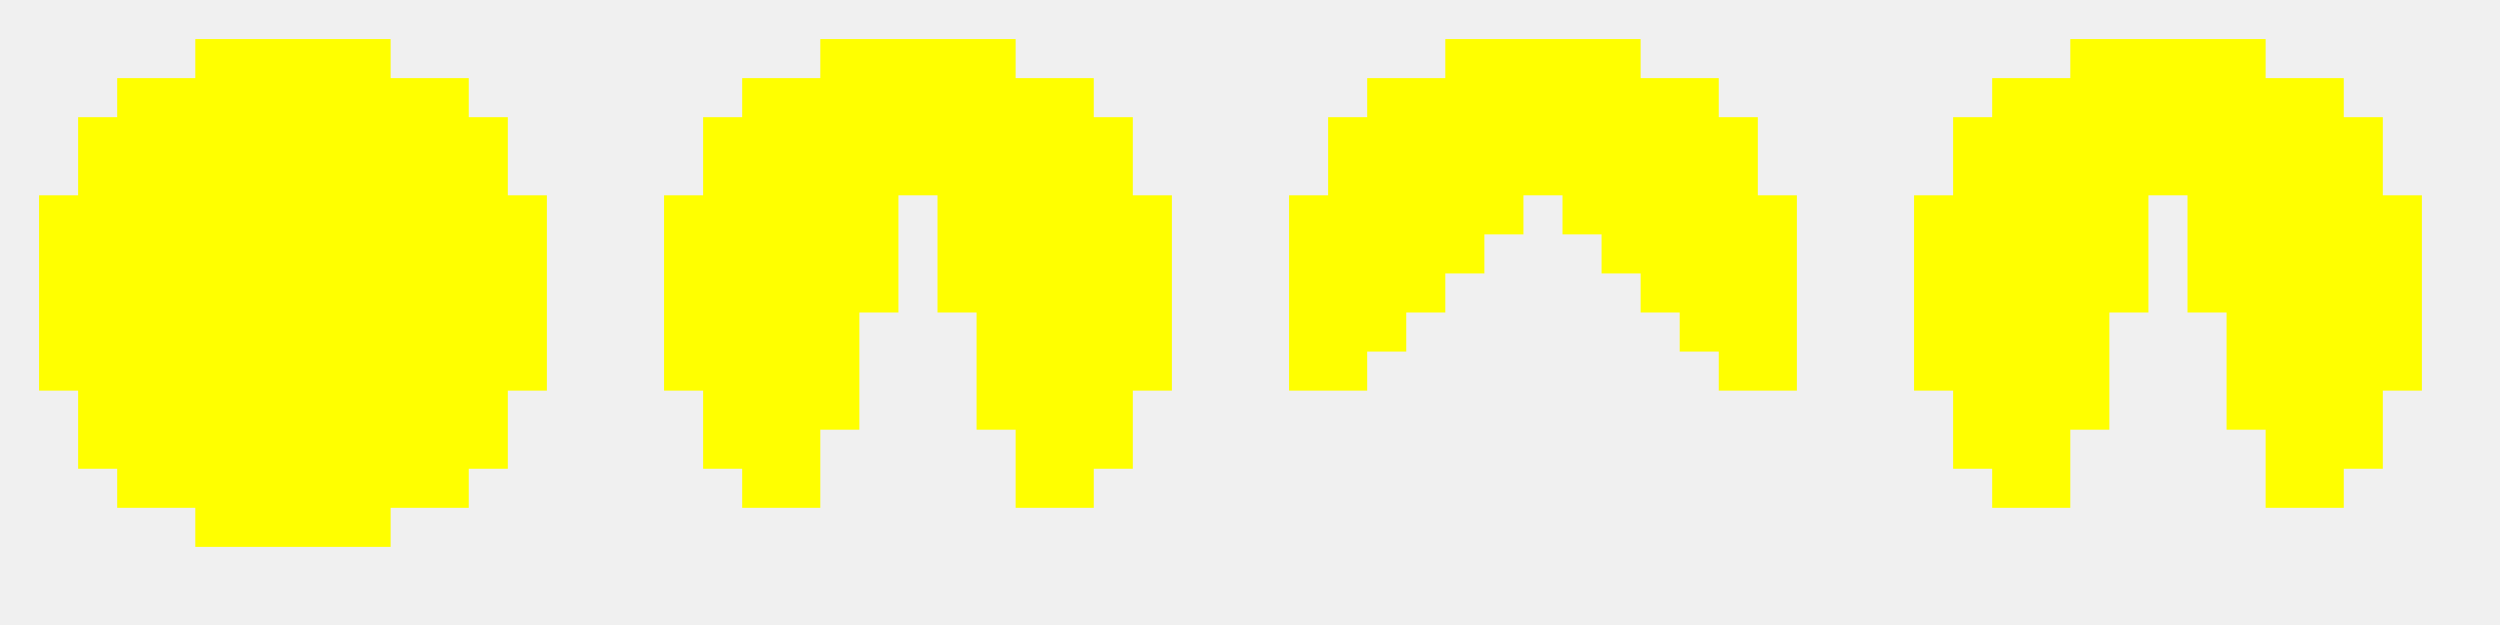
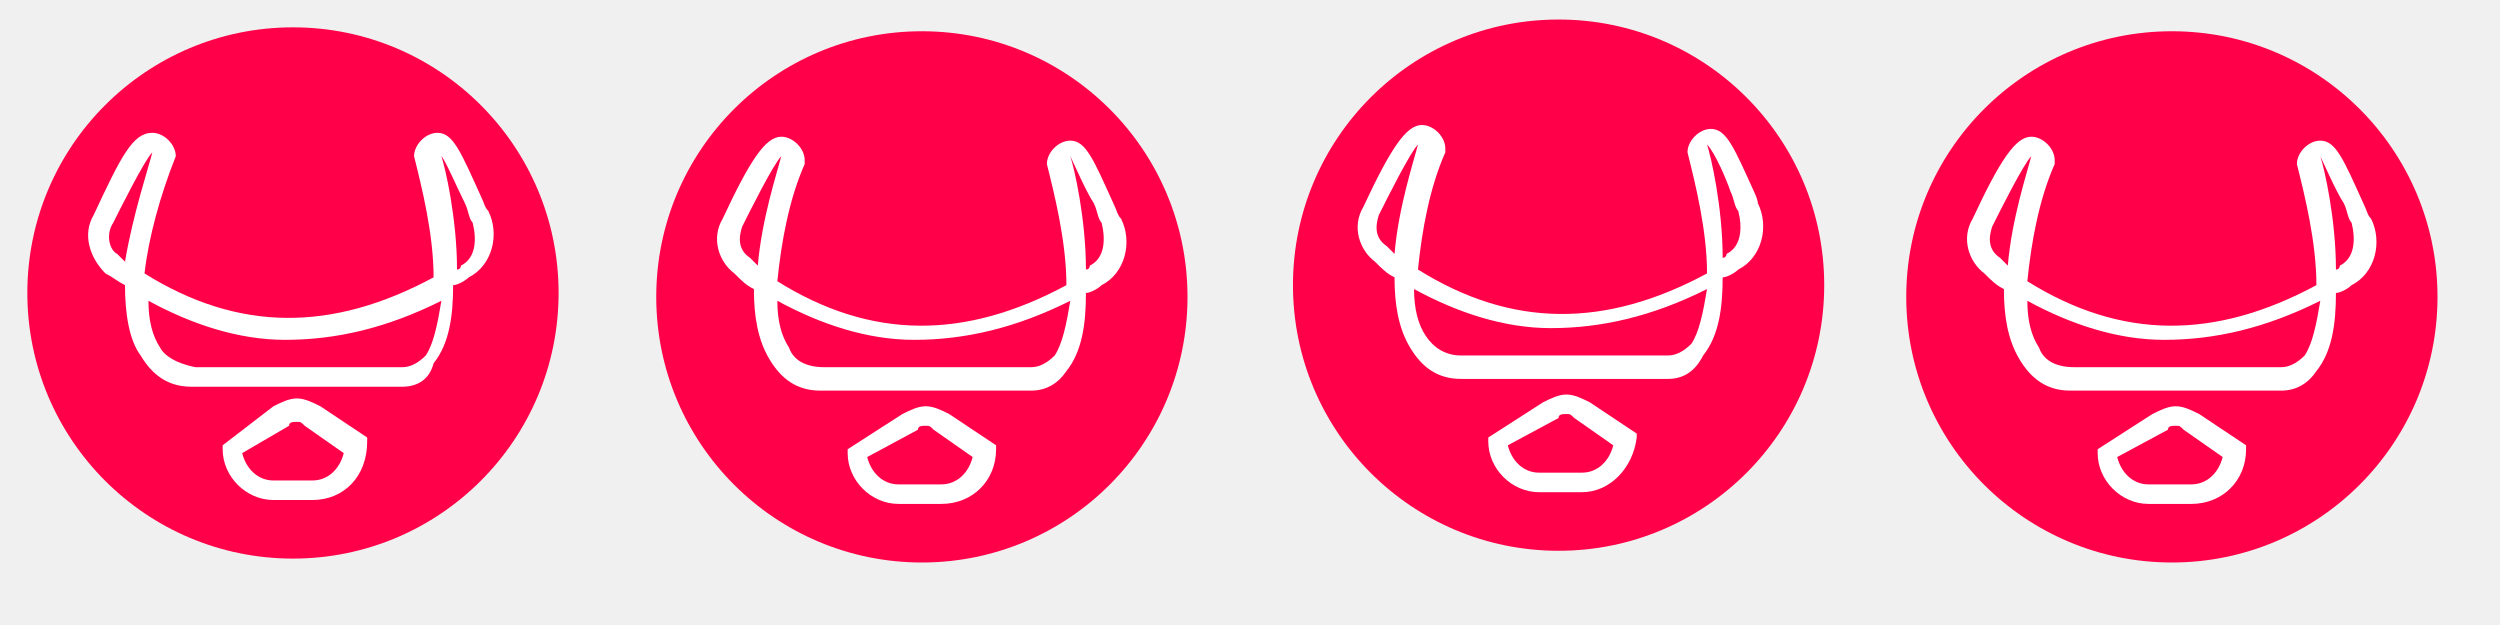
- <svg xmlns="http://www.w3.org/2000/svg" width="64" height="16" viewBox="0 0 64 16" fill="none">
-   <path d="M5 2H3V3H2V5H1V10H2V12H3V13H5V14H10V13H12V12H13V10H14V5H13V3H12V2H10V1H5V2Z" fill="#FFFF00" />
-   <path d="M26 1L21 1L21 2L19 2L19 3L18 3L18 5L17 5L17 10L18 10L18 12L19 12L19 13L21 13L21 11L22 11L22 8L23 8L23 5L24 5L24 8L25 8L25 11L26 11L26 13L28 13L28 12L29 12L29 10L30 10L30 5L29 5L29 3L28 3L28 2L26 2L26 1Z" fill="#FFFF00" />
-   <path d="M42 1L37 1L37 2L35 2L35 3L34 3L34 5L33 5L33 10L35 10L35 9L36 9L36 8L37 8L37 7L38 7L38 6L39 6L39 5L40 5L40 6L41 6L41 7L42 7L42 8L43 8L43 9L44 9L44 10L46 10L46 5L45 5L45 3L44 3L44 2L42 2L42 1Z" fill="#FFFF00" />
-   <path d="M58 1L53 1L53 2L51 2L51 3L50 3L50 5L49 5L49 10L50 10L50 12L51 12L51 13L53 13L53 11L54 11L54 8L55 8L55 5L56 5L56 8L57 8L57 11L58 11L58 13L60 13L60 12L61 12L61 10L62 10L62 5L61 5L61 3L60 3L60 2L58 2L58 1Z" fill="#FFFF00" />
+ <svg xmlns="http://www.w3.org/2000/svg" version="1.1" id="Calque_1" x="0px" y="0px" viewBox="0 0 64 16" style="enable-background:new 0 0 64 16;" xml:space="preserve">
+   <style type="text/css">
+ 	.st0{display:none;fill:#FFFF00;}
+ 	.st1{fill:#FF0049;}
+ 	.st2{fill:#FFFFFF;}
+ </style>
+   <path class="st0" d="M5,2H3v1H2v2H1v5h1v2h1v1h2v1h5v-1h2v-1h1v-2h1V5h-1V3h-1V2h-2V1H5V2z" />
+   <path class="st0" d="M30,10V5h-1V3h-1V2h-2V1h-5v1h-2v1h-1v2h2v1h3v1h3v1h-3v1h-3v1h-2v2h1v1h2v1h5v-1h2v-1h1v-2H30z" />
+   <path class="st0" d="M46,10V5h-1V3h-1V2h-2V1h-5v2h1v1h1v1h1v1h1v1h1v1h-1v1h-1v1h-1v1h-1v1h-1v2h5v-1h2v-1h1v-2H46z" />
+   <path class="st0" d="M62,10V5h-1V3h-1V2h-2V1h-5v1h-2v1h-1v2h2v1h3v1h3v1h-3v1h-3v1h-2v2h1v1h2v1h5v-1h2v-1h1v-2H62z" />
+   <g>
+     <g id="Avatar_00000104678914578996509530000010658002514391796878_">
+ 	</g>
+     <g id="Moodboard_00000163752114876165006790000007840307793211383699_">
+ 	</g>
+     <g id="Logos_00000166634842021000450540000005839686941191996829_">
+       <circle class="st1" cx="7.5" cy="7.5" r="6.8" />
+       <g>
+         <g>
+           <path class="st2" d="M10.3,9.9C10.3,9.9,10.2,9.9,10.3,9.9H4.9c-0.6,0-1-0.3-1.3-0.8C3.3,8.7,3.2,8,3.2,7.3C3,7.2,2.9,7.1,2.7,7      C2.3,6.6,2.1,6,2.4,5.5l0,0c0.7-1.5,1-2.1,1.5-2.1c0.3,0,0.6,0.3,0.6,0.6l0,0l0,0C4.1,5,3.8,6.1,3.7,7c2.4,1.5,4.8,1.5,7.4,0.1      c0-1.1-0.3-2.3-0.5-3.1l0,0l0,0c0-0.3,0.3-0.6,0.6-0.6c0.4,0,0.6,0.5,1.1,1.6c0.1,0.2,0.1,0.3,0.2,0.4C12.8,6,12.6,6.8,12,7.1      l0,0c-0.1,0.1-0.3,0.2-0.4,0.2c0,0.8-0.1,1.5-0.5,2C11,9.7,10.7,9.9,10.3,9.9z M5,9.4h5.3c0.2,0,0.4-0.1,0.6-0.3      c0.2-0.3,0.3-0.8,0.4-1.4c-1.4,0.7-2.7,1-4,1c-1.2,0-2.4-0.4-3.5-1c0,0.5,0.1,0.9,0.3,1.2C4.2,9.1,4.5,9.3,5,9.4z M11.3,4      c0.1,0.3,0.4,1.6,0.4,2.9c0.1,0,0.1-0.1,0.1-0.1l0,0c0.4-0.2,0.4-0.7,0.3-1.1C12,5.6,12,5.4,11.9,5.2C11.7,4.8,11.4,4.1,11.3,4      C11.3,3.9,11.3,3.9,11.3,4z M3.9,3.9c-0.2,0.2-0.8,1.4-1,1.8l0,0C2.7,6,2.8,6.4,3,6.5c0.1,0.1,0.1,0.1,0.2,0.2      C3.4,5.5,3.8,4.3,3.9,3.9C3.9,4,3.9,3.9,3.9,3.9z M3.9,3.9L3.9,3.9z" />
+         </g>
+         <g>
+           <path class="st2" d="M8,12.8H7c-0.7,0-1.3-0.6-1.3-1.3v-0.1l1.3-1c0.2-0.1,0.4-0.2,0.6-0.2s0.4,0.1,0.6,0.2l1.2,0.8v0.1      C9.4,12.2,8.8,12.8,8,12.8z M6.2,11.6C6.3,12,6.6,12.3,7,12.3h1c0.4,0,0.7-0.3,0.8-0.7l-1-0.7l0,0c-0.1-0.1-0.1-0.1-0.2-0.1      s-0.2,0-0.2,0.1l0,0L6.2,11.6z" />
+         </g>
+       </g>
+     </g>
+     <g id="Couleurs_x2B_Typo_00000065057232534359504660000000131769811931437464_">
+ 	</g>
+   </g>
+   <g>
+     <g id="Avatar_00000026144899679405953990000011558127630401987487_">
+ 	</g>
+     <g id="Moodboard_00000101818062078640899700000006954419738010416781_">
+ 	</g>
+     <g id="Logos_00000049193216936179870800000002973171370255753874_">
+       <circle class="st1" cx="23.6" cy="7.6" r="6.8" />
+       <g>
+         <g>
+           <path class="st2" d="M26.4,10C26.4,10,26.3,10,26.4,10H21c-0.6,0-1-0.3-1.3-0.8s-0.4-1.1-0.4-1.8C19.1,7.3,19,7.2,18.8,7      c-0.4-0.3-0.6-0.9-0.3-1.4l0,0c0.7-1.5,1.1-2.1,1.5-2.1c0.3,0,0.6,0.3,0.6,0.6v0.1l0,0c-0.4,0.9-0.6,2-0.7,3      c2.4,1.5,4.8,1.5,7.4,0.1c0-1.1-0.3-2.3-0.5-3.1l0,0l0,0c0-0.3,0.3-0.6,0.6-0.6c0.4,0,0.6,0.5,1.1,1.6c0.1,0.2,0.1,0.3,0.2,0.4      C29,6.2,28.8,7,28.2,7.3l0,0c-0.1,0.1-0.3,0.2-0.4,0.2c0,0.8-0.1,1.5-0.5,2C27.1,9.8,26.8,10,26.4,10z M21.1,9.4h5.3      c0.2,0,0.4-0.1,0.6-0.3c0.2-0.3,0.3-0.8,0.4-1.4c-1.4,0.7-2.7,1-4,1c-1.2,0-2.4-0.4-3.5-1c0,0.5,0.1,0.9,0.3,1.2      C20.3,9.2,20.6,9.4,21.1,9.4z M27.4,4c0.1,0.3,0.4,1.6,0.4,2.9c0.1,0,0.1-0.1,0.1-0.1l0,0c0.4-0.2,0.4-0.7,0.3-1.1      c-0.1-0.1-0.1-0.3-0.2-0.5C27.8,4.9,27.5,4.2,27.4,4L27.4,4z M20,4c-0.2,0.2-0.8,1.4-1,1.8l0,0c-0.1,0.3-0.1,0.6,0.2,0.8      c0.1,0.1,0.1,0.1,0.2,0.2C19.5,5.6,19.9,4.4,20,4L20,4z M20,4L20,4z" />
+         </g>
+         <g>
+           <path class="st2" d="M24.1,12.9H23c-0.7,0-1.3-0.6-1.3-1.3v-0.1l1.4-0.9c0.2-0.1,0.4-0.2,0.6-0.2s0.4,0.1,0.6,0.2l1.2,0.8v0.1      C25.5,12.3,24.9,12.9,24.1,12.9z M22.2,11.7c0.1,0.4,0.4,0.7,0.8,0.7h1.1c0.4,0,0.7-0.3,0.8-0.7l-1-0.7l0,0      c-0.1-0.1-0.1-0.1-0.2-0.1s-0.2,0-0.2,0.1l0,0L22.2,11.7z" />
+         </g>
+       </g>
+     </g>
+     <g id="Couleurs_x2B_Typo_00000140736501517044113090000017298785477498927001_">
+ 	</g>
+   </g>
+   <g>
+     <g id="Avatar_00000124121367037429828470000003804749694003405958_">
+ 	</g>
+     <g id="Moodboard_00000038378549515297587380000006497198399332206477_">
+ 	</g>
+     <g id="Logos_00000102509430478096433990000005654454188534072455_">
+       <circle class="st1" cx="39.9" cy="7.3" r="6.8" />
+       <g>
+         <g>
+           <path class="st2" d="M42.7,9.7L42.7,9.7h-5.3c-0.6,0-1-0.3-1.3-0.8s-0.4-1.1-0.4-1.8c-0.2-0.1-0.3-0.2-0.5-0.4      c-0.4-0.3-0.6-0.9-0.3-1.4l0,0c0.7-1.5,1.1-2.1,1.5-2.1c0.3,0,0.6,0.3,0.6,0.6v0.1l0,0c-0.4,0.9-0.6,2-0.7,3      c2.4,1.5,4.8,1.5,7.4,0.1c0-1.1-0.3-2.3-0.5-3.1l0,0l0,0c0-0.3,0.3-0.6,0.6-0.6c0.4,0,0.6,0.5,1.1,1.6c0,0,0.1,0.2,0.1,0.3      c0.3,0.6,0.1,1.4-0.5,1.7l0,0c-0.1,0.1-0.3,0.2-0.4,0.2c0,0.8-0.1,1.5-0.5,2C43.4,9.5,43.1,9.7,42.7,9.7z M37.4,9.1h5.3      c0.2,0,0.4-0.1,0.6-0.3c0.2-0.3,0.3-0.8,0.4-1.4c-1.4,0.7-2.7,1-4,1c-1.2,0-2.4-0.4-3.5-1c0,0.5,0.1,0.9,0.3,1.2      S37,9.1,37.4,9.1z M43.7,3.7c0.1,0.3,0.4,1.6,0.4,2.9c0.1,0,0.1-0.1,0.1-0.1l0,0c0.4-0.2,0.4-0.7,0.3-1.1      c-0.1-0.1-0.1-0.3-0.2-0.5C44.2,4.6,43.9,3.9,43.7,3.7L43.7,3.7z M36.3,3.7c-0.2,0.2-0.8,1.4-1,1.8l0,0      c-0.1,0.3-0.1,0.6,0.2,0.8c0.1,0.1,0.1,0.1,0.2,0.2C35.8,5.3,36.2,4.1,36.3,3.7L36.3,3.7z M36.3,3.7L36.3,3.7z" />
+         </g>
+         <g>
+           <path class="st2" d="M40.5,12.6h-1.1c-0.7,0-1.3-0.6-1.3-1.3v-0.1l1.4-0.9c0.2-0.1,0.4-0.2,0.6-0.2c0.2,0,0.4,0.1,0.6,0.2      l1.2,0.8v0.1C41.8,12,41.2,12.6,40.5,12.6z M38.6,11.4c0.1,0.4,0.4,0.7,0.8,0.7h1.1c0.4,0,0.7-0.3,0.8-0.7l-1-0.7l0,0      c-0.1-0.1-0.1-0.1-0.2-0.1c-0.1,0-0.2,0-0.2,0.1l0,0L38.6,11.4z" />
+         </g>
+       </g>
+     </g>
+     <g id="Couleurs_x2B_Typo_00000178170565389102784810000010771389347613197238_">
+ 	</g>
+   </g>
+   <g>
+     <g id="Avatar_00000099660843242966873510000018275297538885840543_">
+ 	</g>
+     <g id="Moodboard_00000108304001306161397840000014656773504065242278_">
+ 	</g>
+     <g id="Logos_00000158729656303073255200000000510211762530890379_">
+       <circle class="st1" cx="55.6" cy="7.6" r="6.8" />
+       <g>
+         <g>
+           <path class="st2" d="M58.4,10C58.4,10,58.3,10,58.4,10H53c-0.6,0-1-0.3-1.3-0.8s-0.4-1.1-0.4-1.8C51.1,7.3,51,7.2,50.8,7      c-0.4-0.3-0.6-0.9-0.3-1.4l0,0c0.7-1.5,1.1-2.1,1.5-2.1c0.3,0,0.6,0.3,0.6,0.6v0.1l0,0c-0.4,0.9-0.6,2-0.7,3      c2.4,1.5,4.8,1.5,7.4,0.1c0-1.1-0.3-2.3-0.5-3.1l0,0l0,0c0-0.3,0.3-0.6,0.6-0.6c0.4,0,0.6,0.5,1.1,1.6c0.1,0.2,0.1,0.3,0.2,0.4      C61,6.2,60.8,7,60.2,7.3l0,0c-0.1,0.1-0.3,0.2-0.4,0.2c0,0.8-0.1,1.5-0.5,2C59.1,9.8,58.8,10,58.4,10z M53.1,9.4h5.3      c0.2,0,0.4-0.1,0.6-0.3c0.2-0.3,0.3-0.8,0.4-1.4c-1.4,0.7-2.7,1-4,1c-1.2,0-2.4-0.4-3.5-1c0,0.5,0.1,0.9,0.3,1.2      C52.3,9.2,52.6,9.4,53.1,9.4z M59.4,4c0.1,0.3,0.4,1.6,0.4,2.9c0.1,0,0.1-0.1,0.1-0.1l0,0c0.4-0.2,0.4-0.7,0.3-1.1      c-0.1-0.1-0.1-0.3-0.2-0.5C59.8,4.9,59.5,4.2,59.4,4L59.4,4z M52,4c-0.2,0.2-0.8,1.4-1,1.8l0,0c-0.1,0.3-0.1,0.6,0.2,0.8      c0.1,0.1,0.1,0.1,0.2,0.2C51.5,5.6,51.9,4.4,52,4L52,4z M52,4L52,4z" />
+         </g>
+         <g>
+           <path class="st2" d="M56.1,12.9H55c-0.7,0-1.3-0.6-1.3-1.3v-0.1l1.4-0.9c0.2-0.1,0.4-0.2,0.6-0.2c0.2,0,0.4,0.1,0.6,0.2l1.2,0.8      v0.1C57.5,12.3,56.9,12.9,56.1,12.9z M54.2,11.7c0.1,0.4,0.4,0.7,0.8,0.7h1.1c0.4,0,0.7-0.3,0.8-0.7l-1-0.7l0,0      c-0.1-0.1-0.1-0.1-0.2-0.1s-0.2,0-0.2,0.1l0,0L54.2,11.7z" />
+         </g>
+       </g>
+     </g>
+     <g id="Couleurs_x2B_Typo_00000158005598599964925330000011659522514282014848_">
+ 	</g>
+   </g>
</svg>
